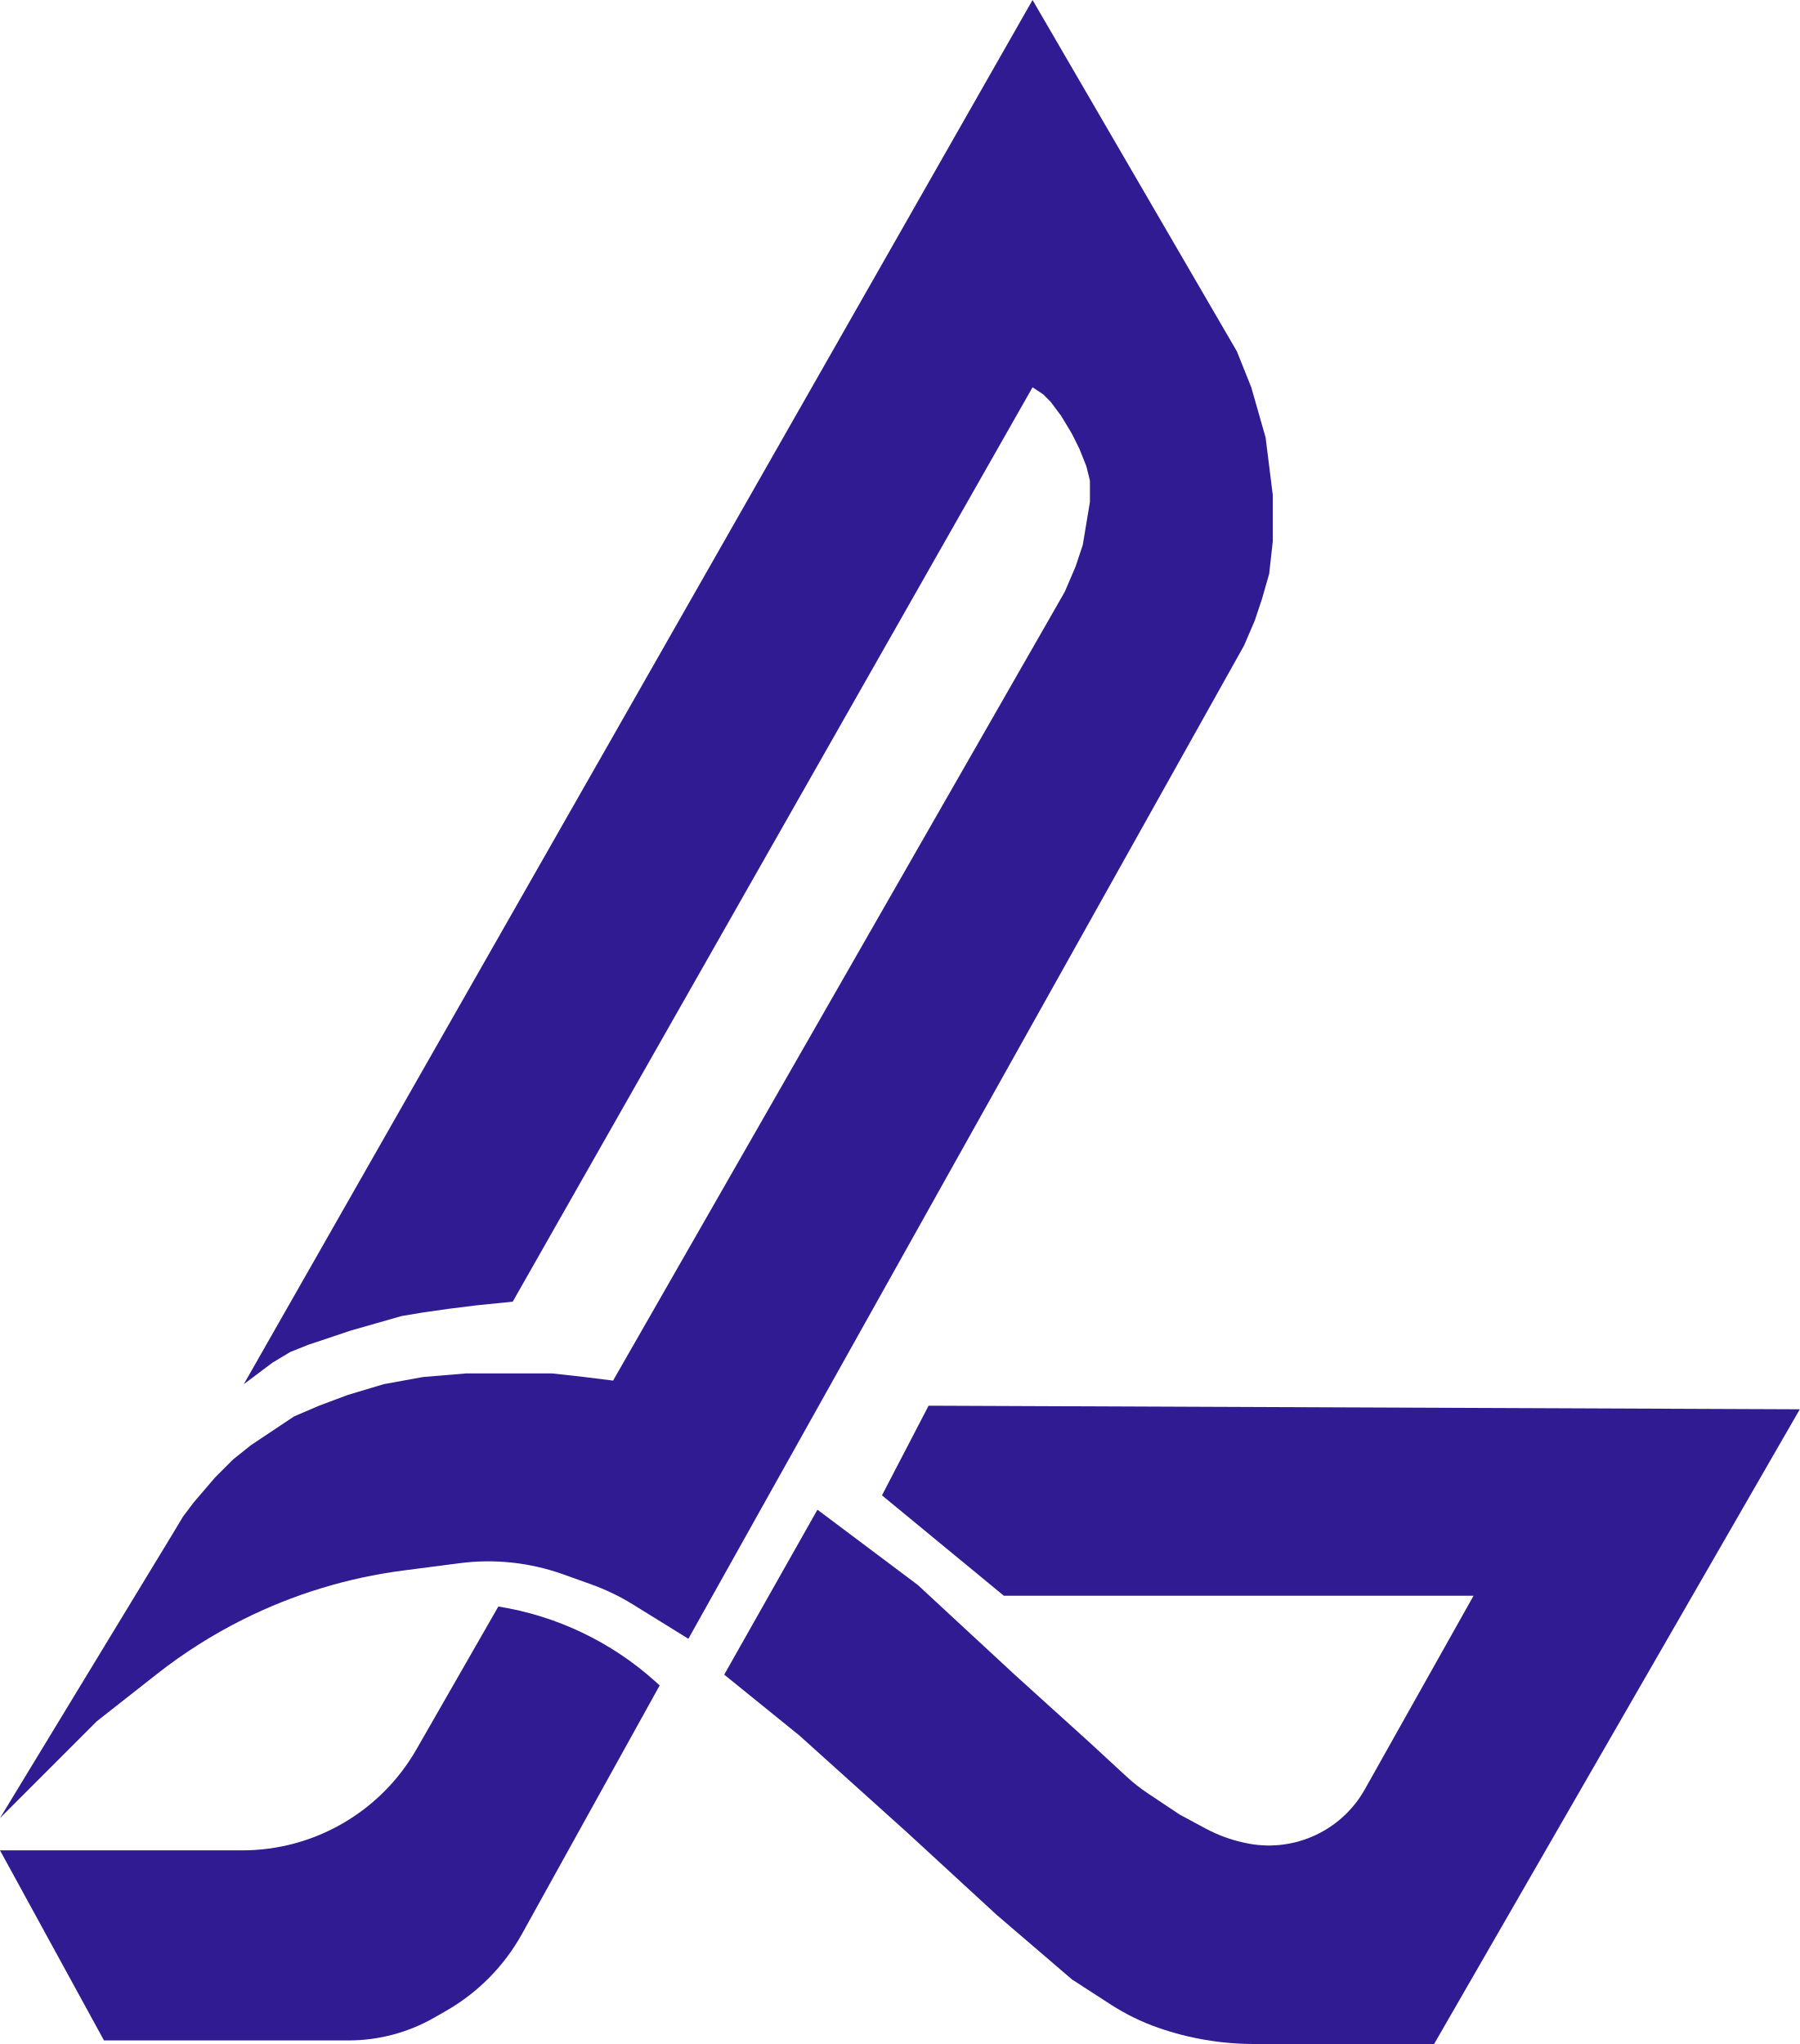
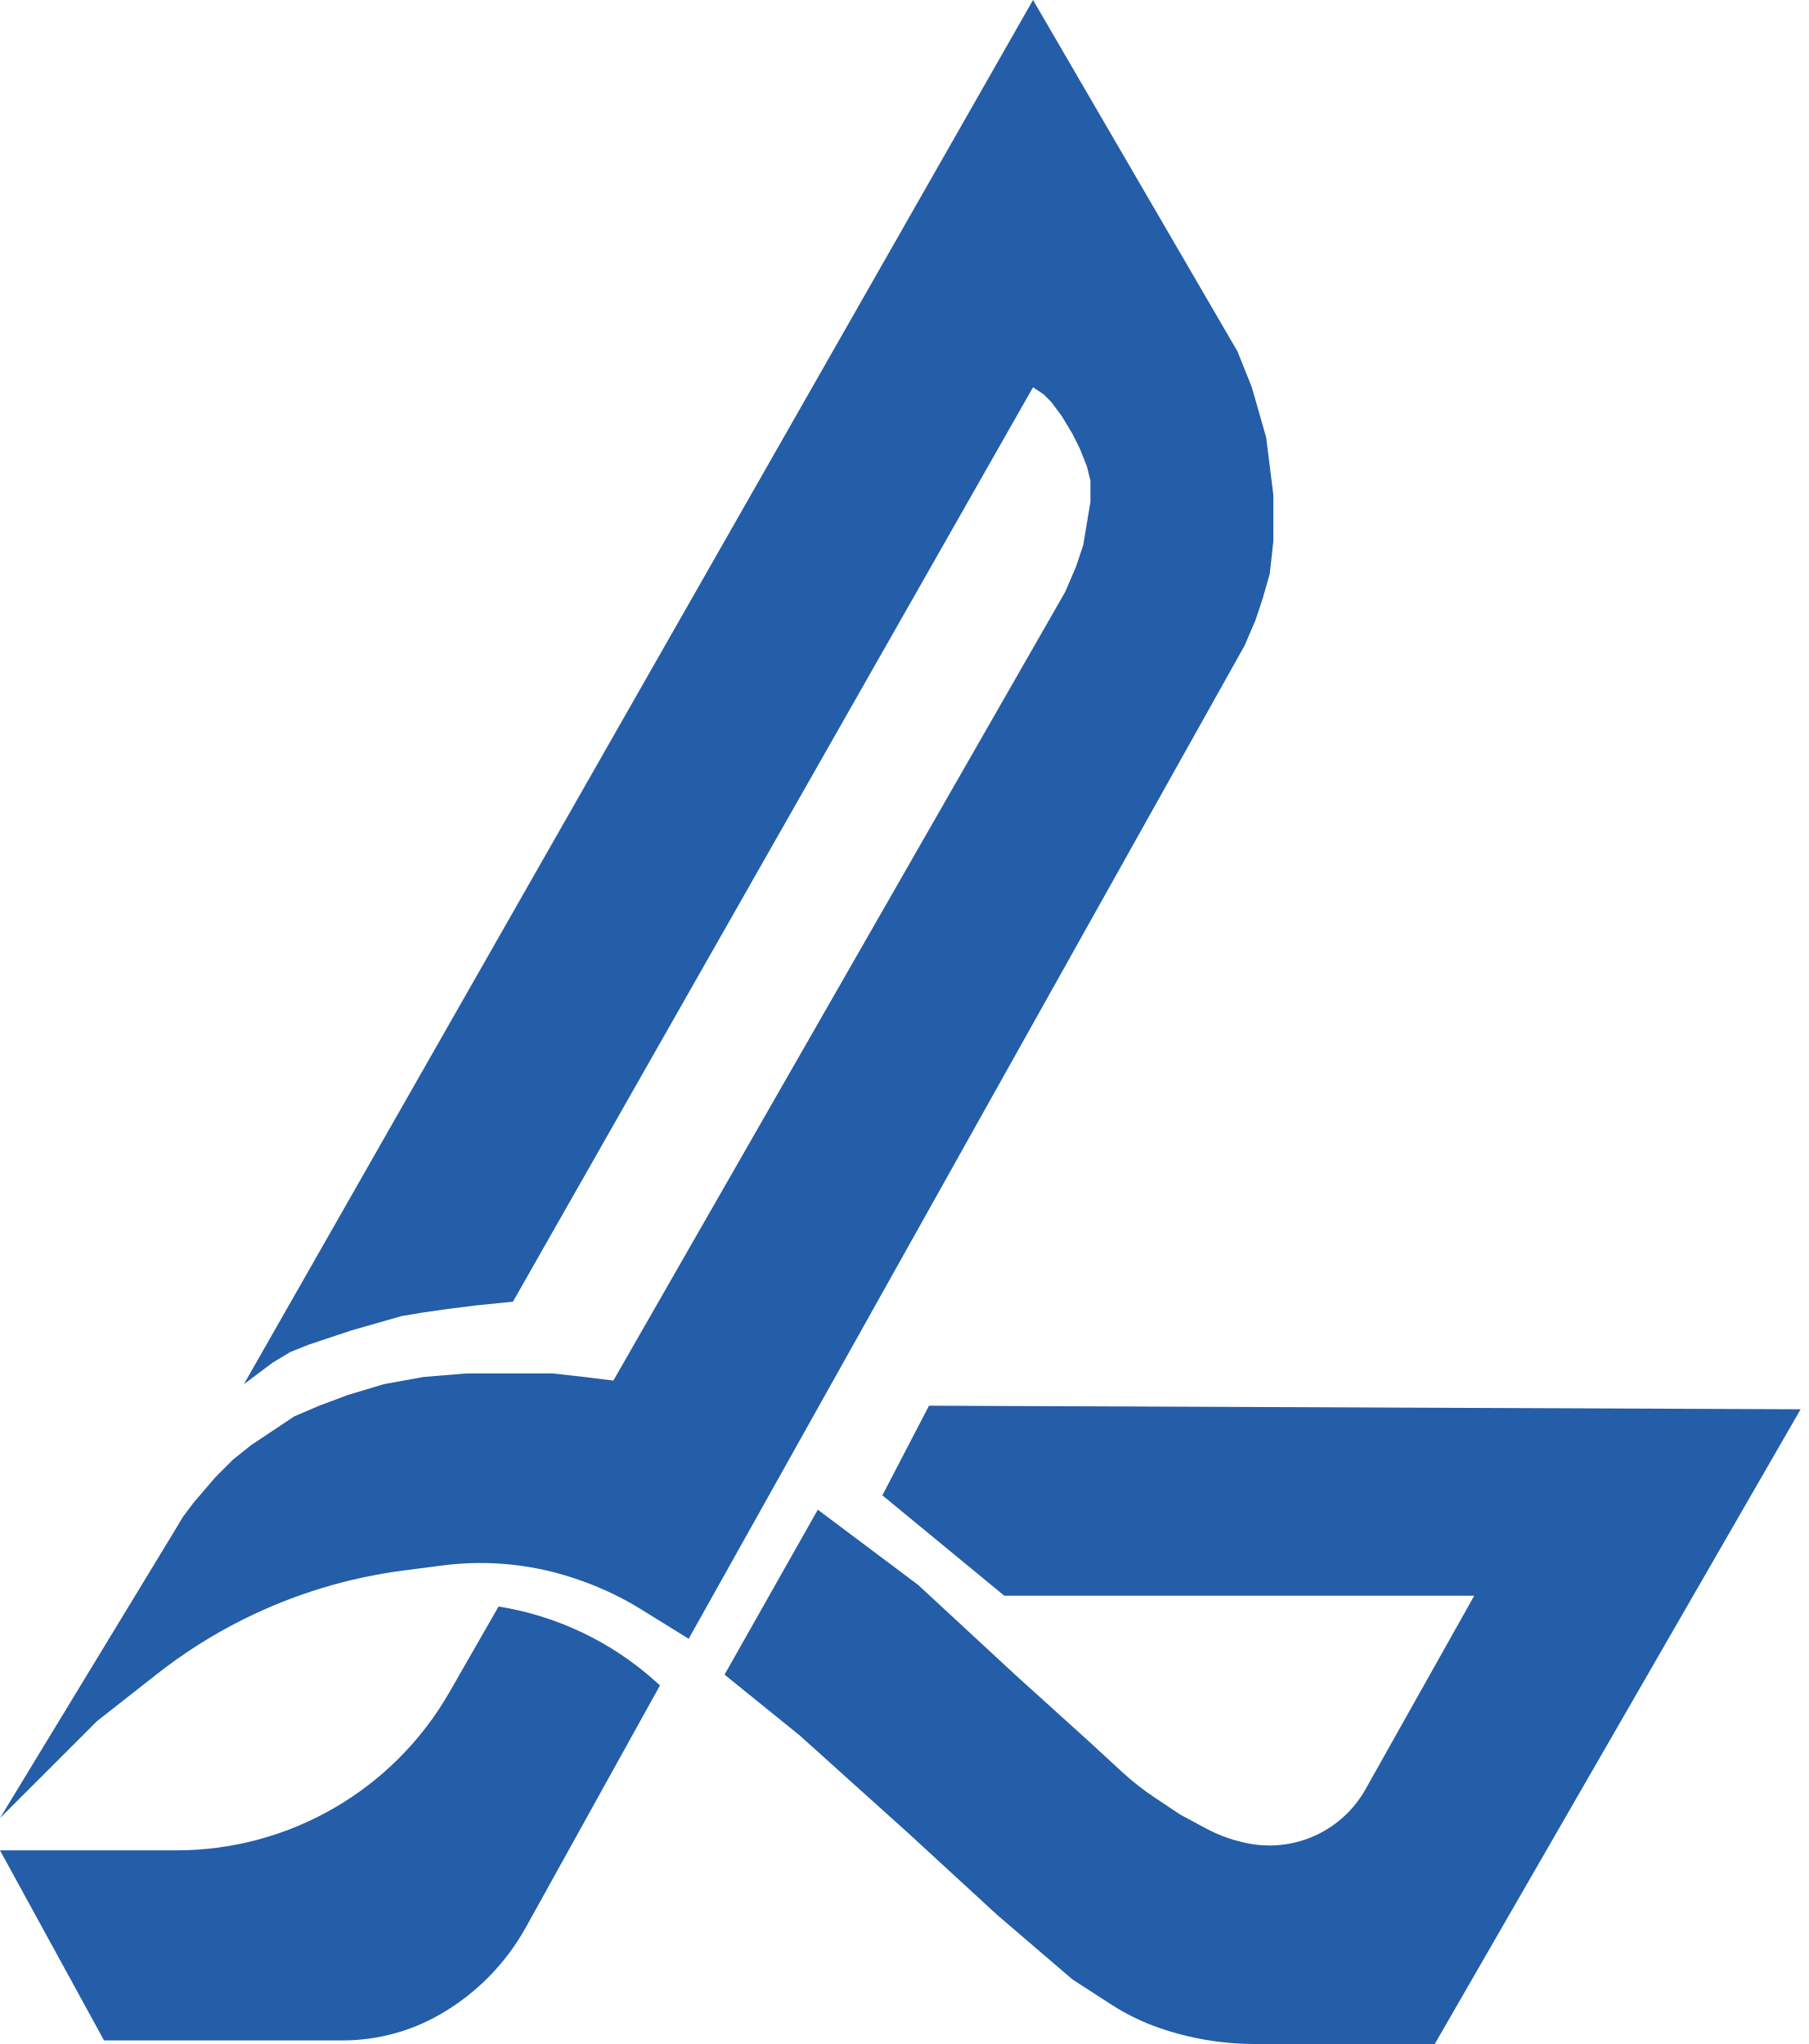
- <svg xmlns="http://www.w3.org/2000/svg" width="251" height="285" viewBox="0 0 251 285" fill="none">
-   <path d="M144 0L172.5 49L173.5 51.5L174.5 54L175.5 57.5L176.5 61L177 65L177.5 69V72V75.5L177 80L176 83.5L175 86.5L173.5 90L96 228.5L88.295 223.73C86.437 222.58 84.462 221.629 82.404 220.894L78.52 219.507C73.906 217.859 68.967 217.328 64.108 217.958L56.275 218.974C48.48 219.984 40.91 222.295 33.88 225.81C29.638 227.931 25.621 230.477 21.891 233.407L13.5 240L0 253.5L24 214L25.5 211.5L27 209.5L30 206L32.5 203.5L35 201.5L38 199.5L41 197.5L44.5 196L48.5 194.5L53.5 193L59 192L65 191.5H71H77L81.5 192L85.5 192.5L146.5 86L148.5 82.5L150 79L151 76L151.5 73L152 70V67L151.5 65L150.5 62.5L149.5 60.5L148 58L146.5 56L145.5 55L144 54L71.5 181.5L66.5 182L62.5 182.5L59 183L56 183.5L52.5 184.5L49 185.5L46 186.5L43 187.5L40.5 188.5L38 190L36 191.5L34 193L144 0Z" fill="#311B92" />
-   <path d="M101 233.5L114 210.5L128 221L141.5 233.5L152 243L157.109 247.716C158.035 248.571 159.027 249.351 160.075 250.05L164.5 253L168.086 254.931C170.016 255.97 172.1 256.696 174.258 257.082C180.69 258.23 187.144 255.183 190.343 249.486L205.5 222.5H140L123 208.5L129.5 196L251 196.5L200 285H174.905C170.334 285 165.797 284.229 161.483 282.719C159.169 281.909 156.96 280.827 154.902 279.495L149.5 276L139 267L126.5 255.5L111.5 242L101 233.5Z" fill="#311B92" />
-   <path d="M0 258H33.781C43.813 258 53.078 252.633 58.069 243.93L69.5 224C77.659 225.305 85.267 228.941 91.409 234.468L92 235L72.797 269.649C70.313 274.13 66.647 277.844 62.199 280.386L60.534 281.338C56.907 283.41 52.803 284.5 48.627 284.5H14.5L0 258Z" fill="#311B92" />
+ <svg xmlns="http://www.w3.org/2000/svg" width="161" height="182" viewBox="0 0 161 182" fill="none">
+   <path d="M91.958 0L110.158 31.291L110.796 32.888L111.435 34.484L112.074 36.719L112.712 38.954L113.032 41.509L113.351 44.063V45.979V48.214L113.032 51.088L112.393 53.323L111.754 55.239L110.796 57.474L61.305 145.919L57.07 143.298C55.428 142.281 53.683 141.441 51.864 140.791L51.624 140.706C47.704 139.305 43.507 138.854 39.379 139.39L35.937 139.836C30.959 140.481 26.125 141.957 21.636 144.201C18.927 145.556 16.361 147.182 13.979 149.053L8.621 153.263L0 161.884L15.326 136.66L16.284 135.063L17.242 133.786L19.158 131.551L20.754 129.954L22.351 128.677L24.267 127.4L26.183 126.123L28.418 125.165L30.972 124.207L34.165 123.249L37.677 122.611L41.509 122.291H45.34H49.172L52.046 122.611L54.6 122.93L93.554 54.919L94.832 52.684L95.79 50.449L96.428 48.533L96.747 46.617L97.067 44.702V42.786L96.747 41.509L96.109 39.912L95.47 38.635L94.512 37.039L93.554 35.761L92.916 35.123L91.958 34.484L45.66 115.905L42.467 116.225L39.912 116.544L37.677 116.863L35.761 117.182L33.526 117.821L31.291 118.46L29.375 119.098L27.46 119.737L25.863 120.375L24.267 121.333L22.989 122.291L21.712 123.249L91.958 0Z" fill="#245DA8" />
+   <path d="M64.498 149.112L72.8 134.424L81.74 141.13L90.361 149.112L97.067 155.179L99.827 157.726C100.753 158.581 101.744 159.361 102.793 160.06L105.049 161.565L107.339 162.798C108.572 163.462 109.902 163.925 111.281 164.171C115.388 164.905 119.51 162.959 121.553 159.321L131.232 142.088H89.404L78.547 133.147L82.698 125.165L160.288 125.484L127.719 182H111.693C108.775 182 105.877 181.507 103.123 180.543C101.645 180.026 100.234 179.335 98.92 178.485L95.47 176.253L88.765 170.505L80.782 163.161L71.204 154.54L64.498 149.112Z" fill="#245DA8" />
+   <path d="M0 164.758H15.71C25.742 164.758 35.008 159.391 39.999 150.688L44.383 143.046C49.593 143.879 54.452 146.201 58.374 149.731L58.751 150.07L46.815 171.606C45.015 174.854 42.358 177.546 39.134 179.389C36.505 180.891 33.531 181.681 30.503 181.681H9.26L0 164.758Z" fill="#245DA8" />
</svg>
